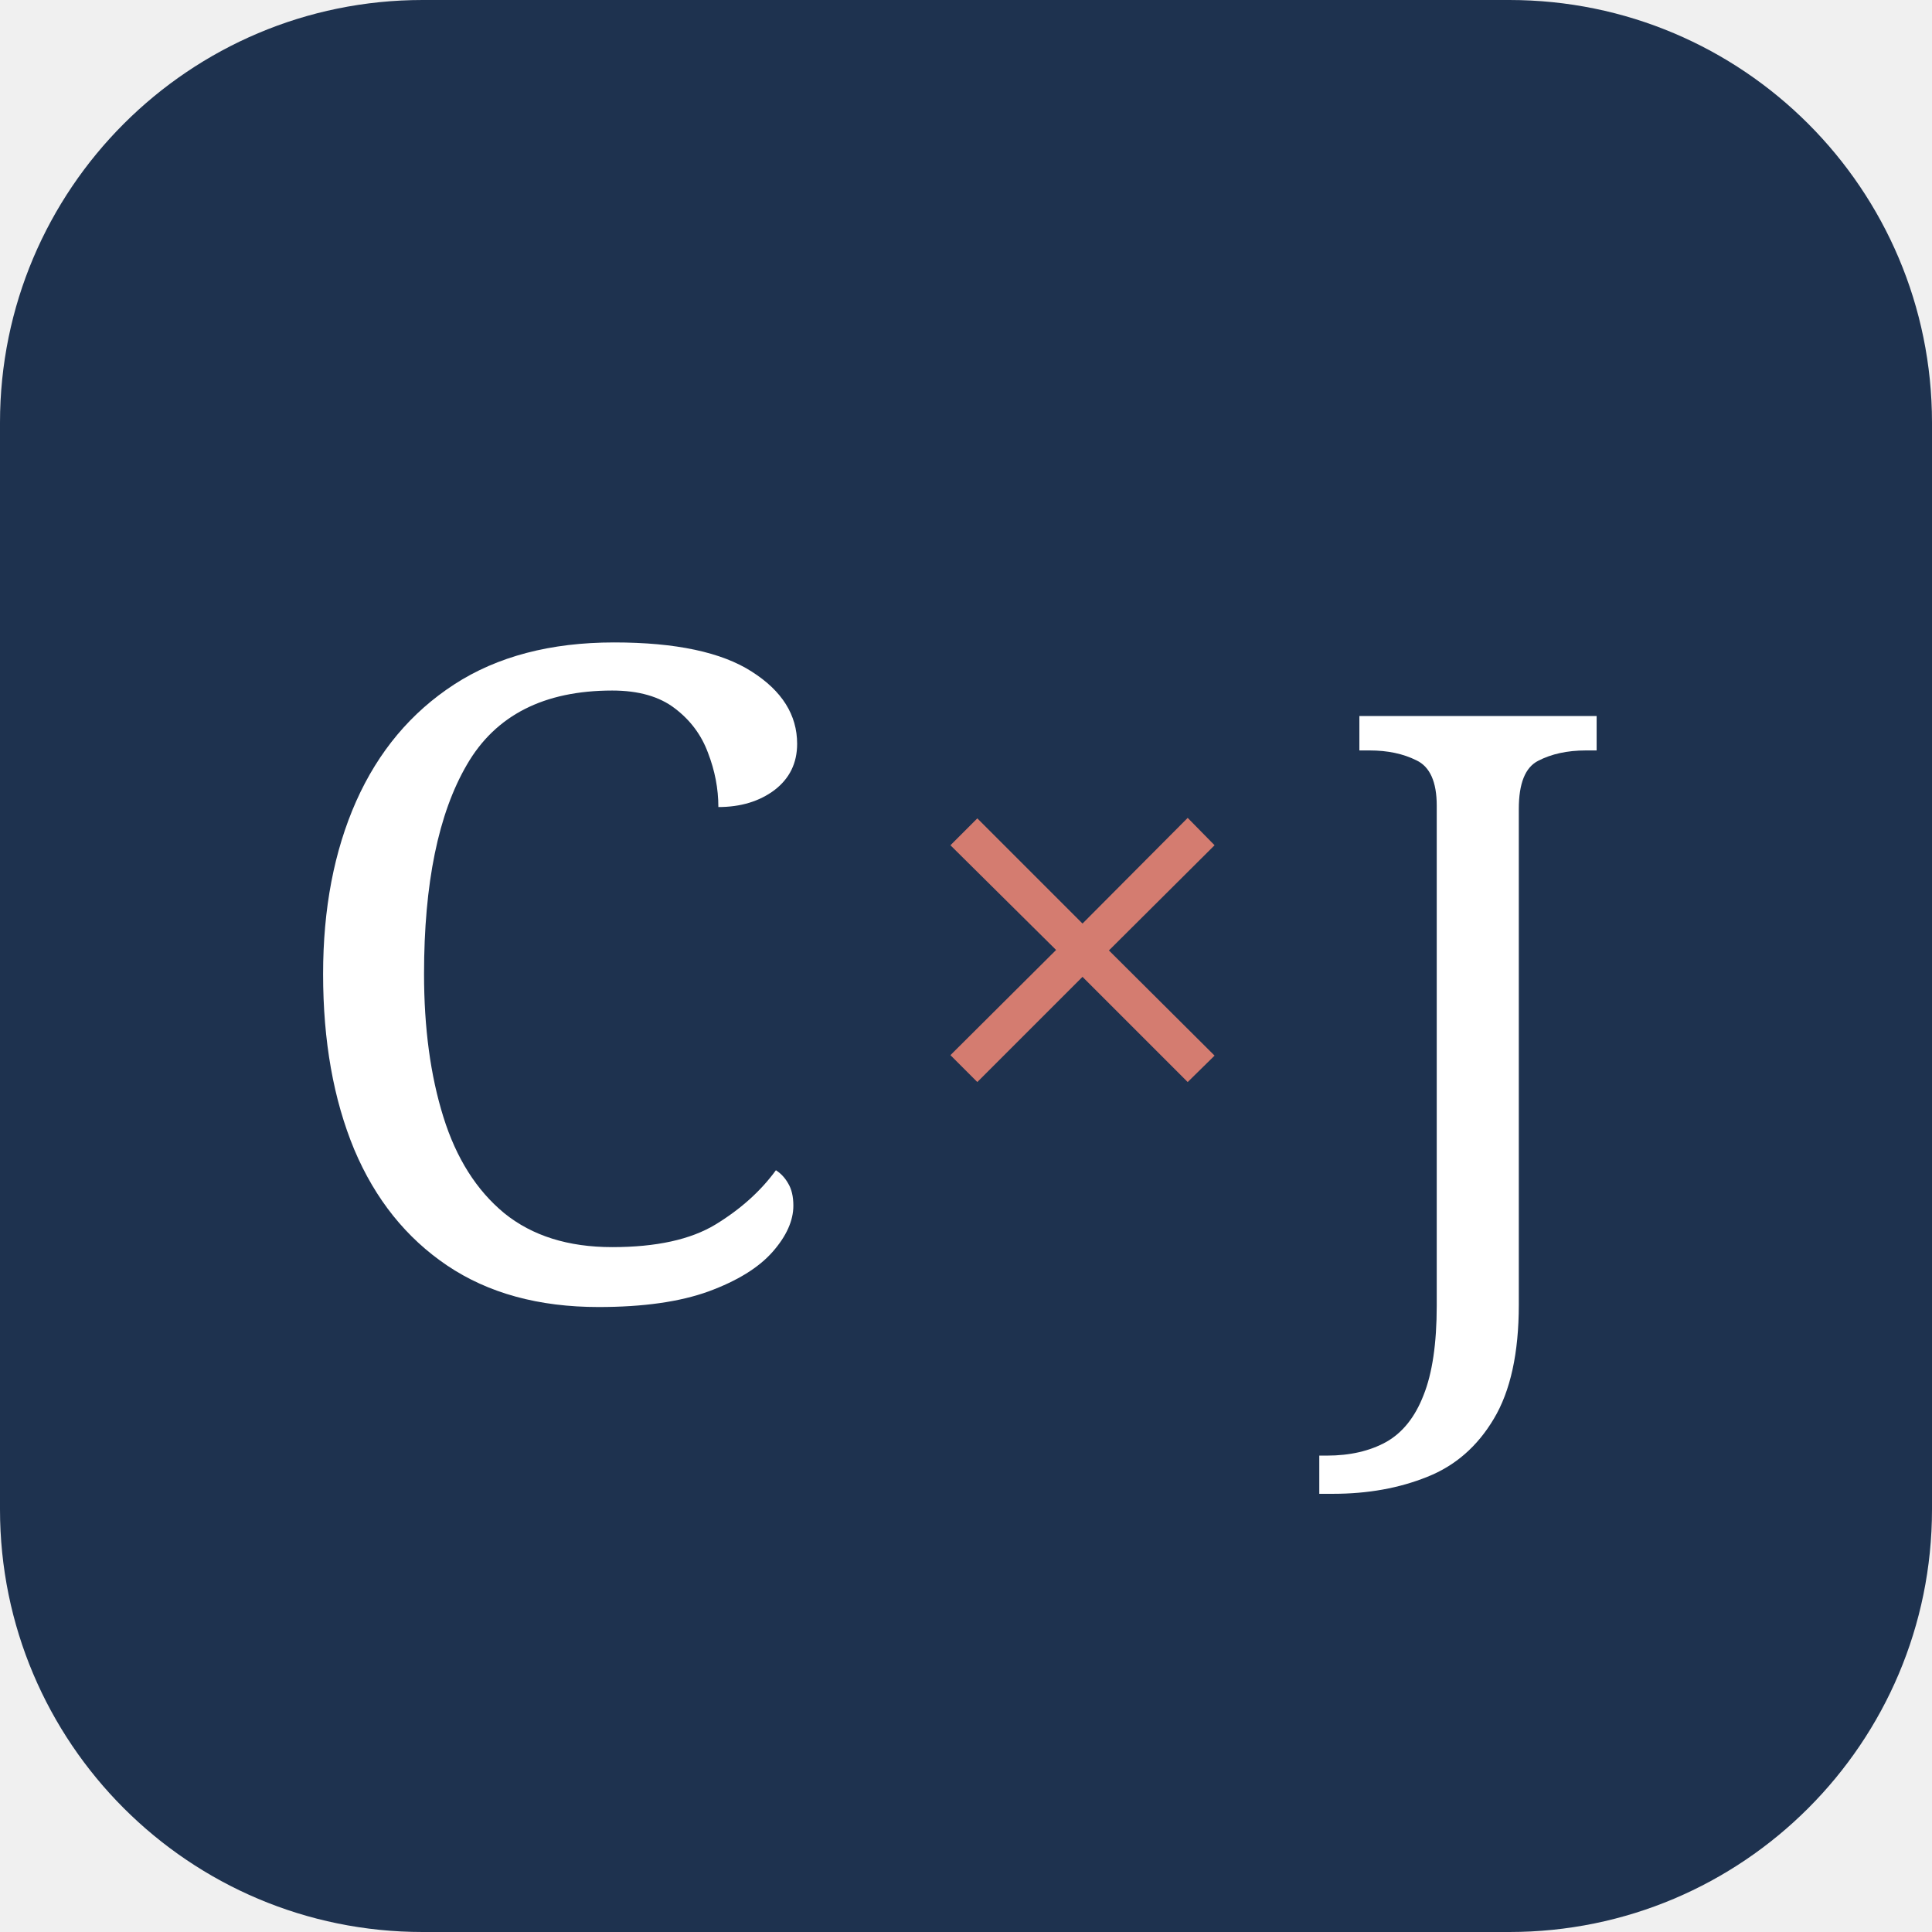
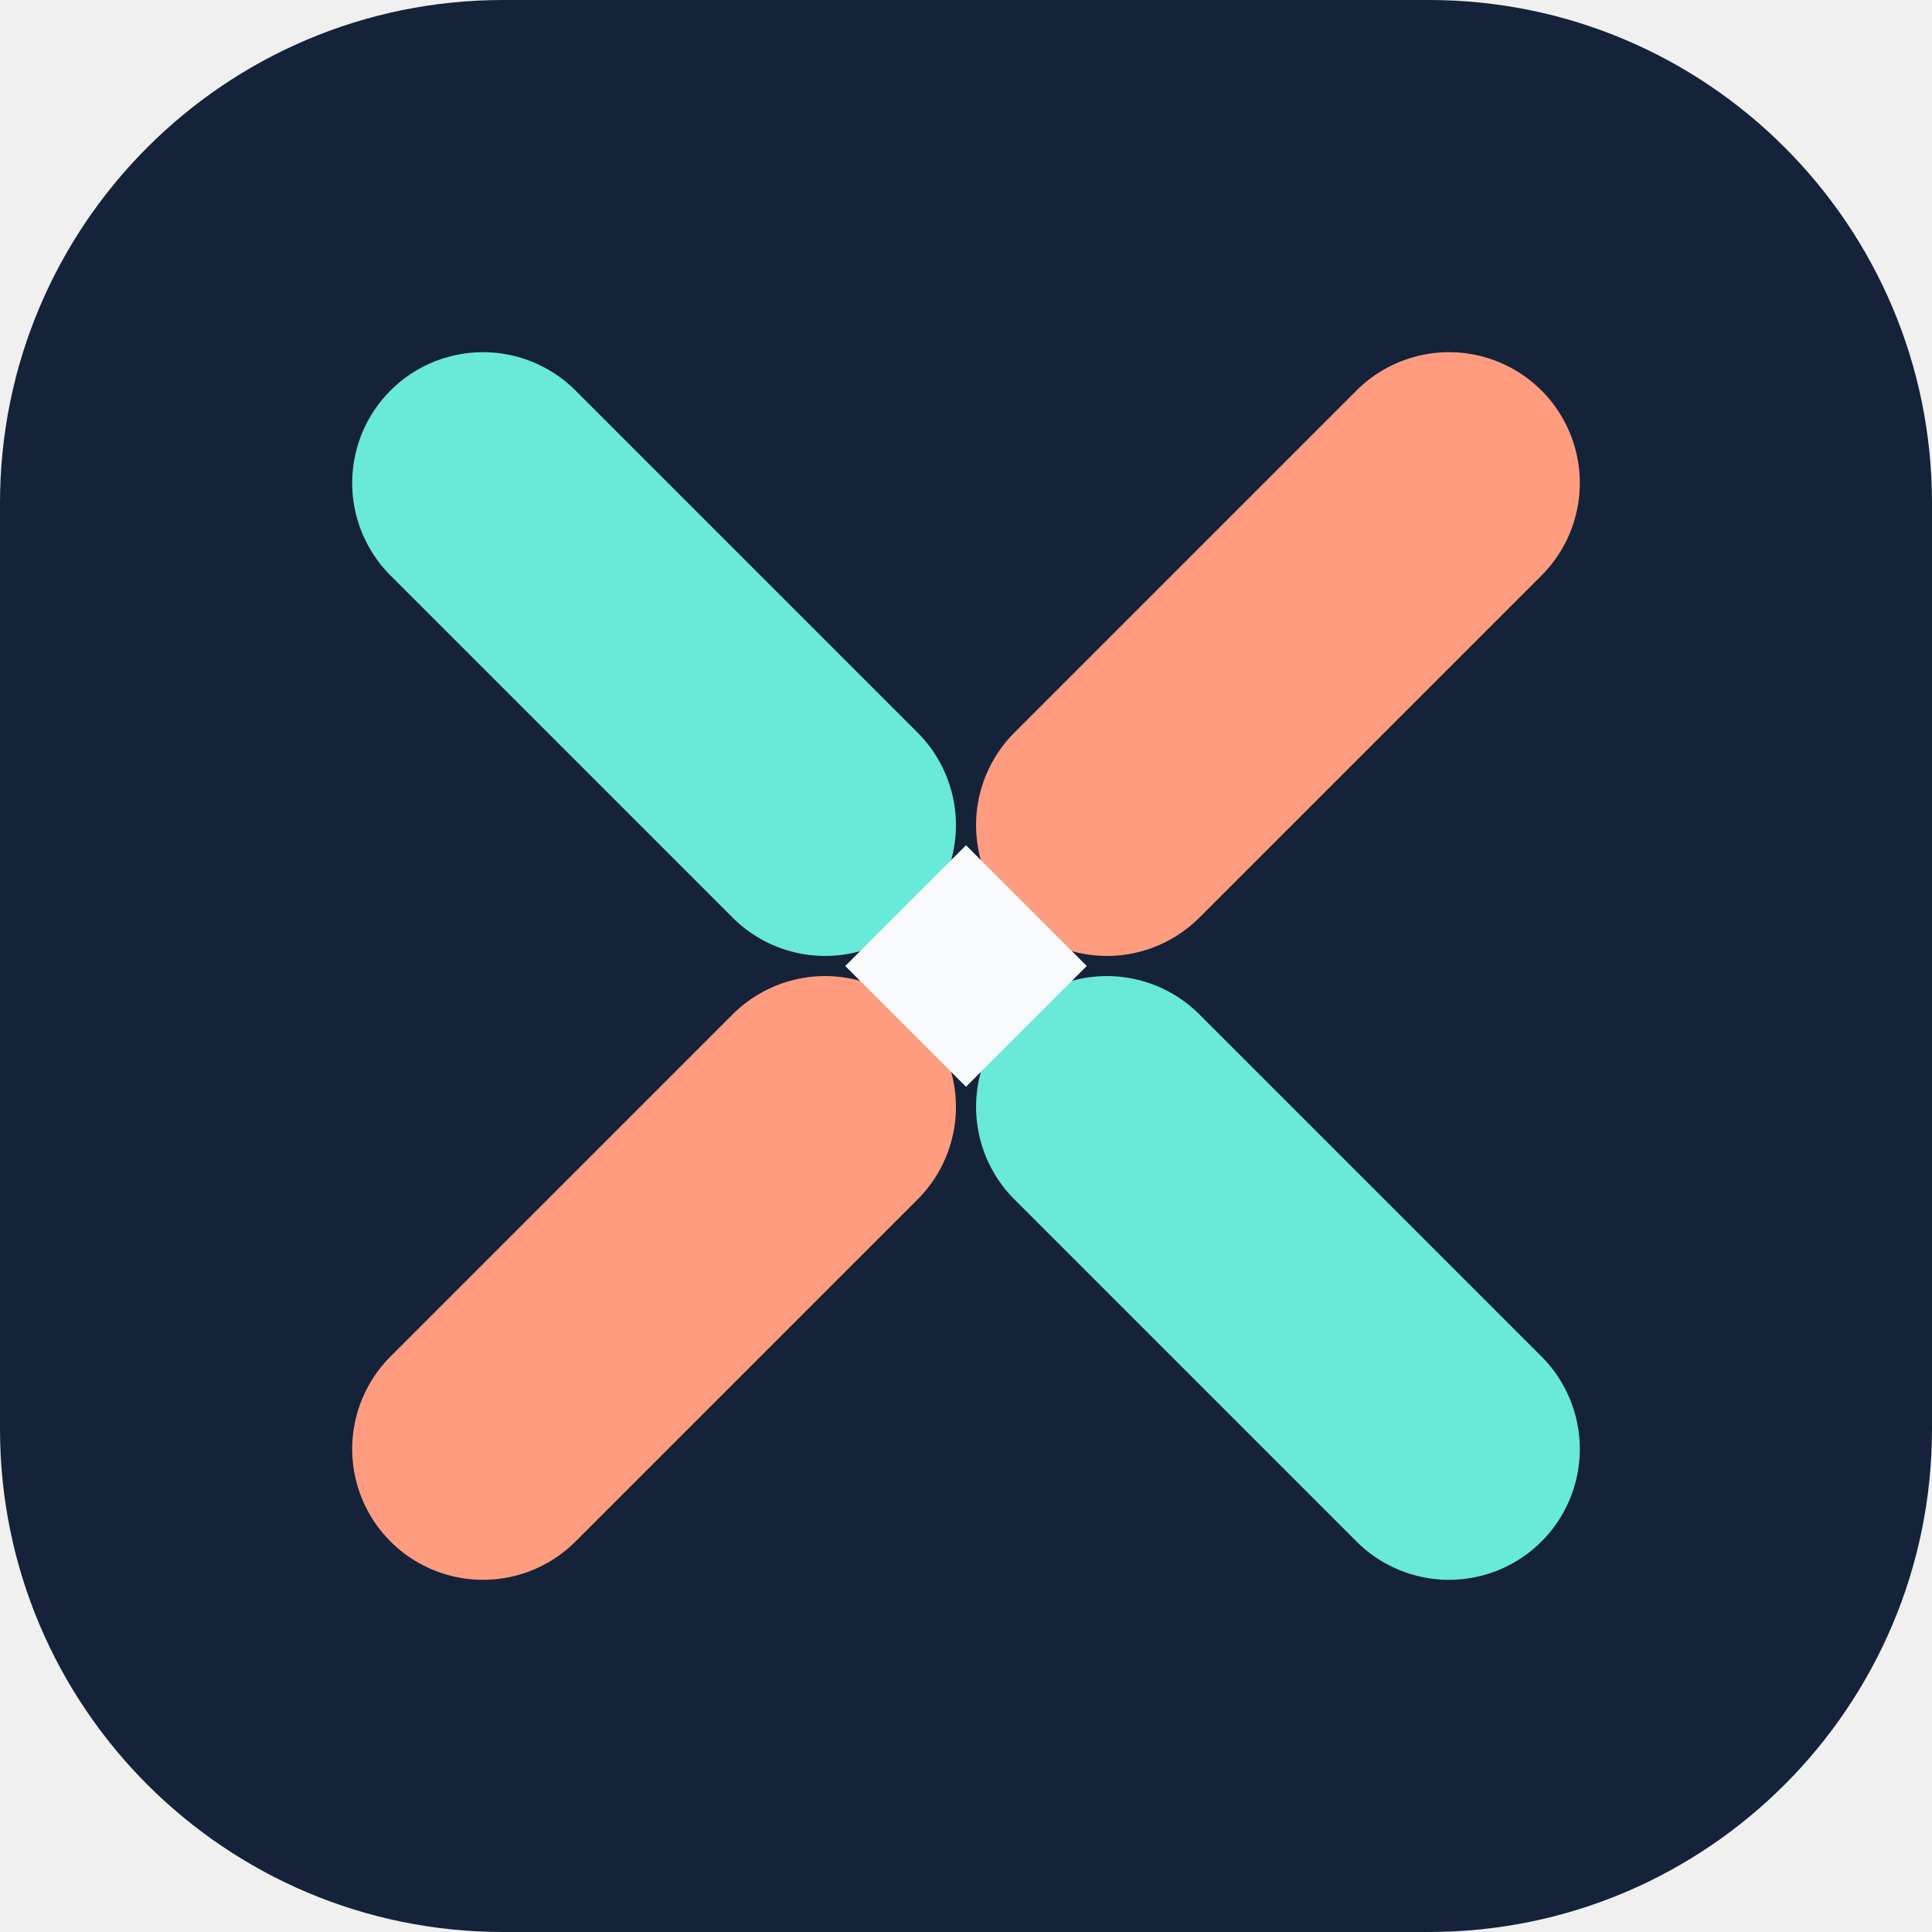
- <svg xmlns="http://www.w3.org/2000/svg" viewBox="0 0 64 64">
-   <rect width="64" height="64" rx="14" fill="#1e324f" />
-   <text x="9" y="43" font-family="Georgia,serif" font-size="30" fill="#fff">C</text>
-   <text x="30" y="39" font-family="Georgia,serif" font-size="21" fill="#d47c70">×</text>
-   <text x="44" y="43" font-family="Georgia,serif" font-size="27" fill="#fff">J</text>
+ <svg xmlns="http://www.w3.org/2000/svg" width="96" height="96" viewBox="0 0 96 96" role="img" aria-labelledby="t">
+   <rect width="96" height="96" rx="25" fill="#142339" />
+   <g stroke-width="13" stroke-linecap="round" fill="none">
+     <path d="M24 24L41 41M55 55L72 72" stroke="#69E9D8" />
+     <path d="M72 24L55 41M41 55L24 72" stroke="#FF9C80" />
+   </g>
+   <path d="M48 42L54 48L48 54L42 48Z" fill="#F9FAFC" />
</svg>
